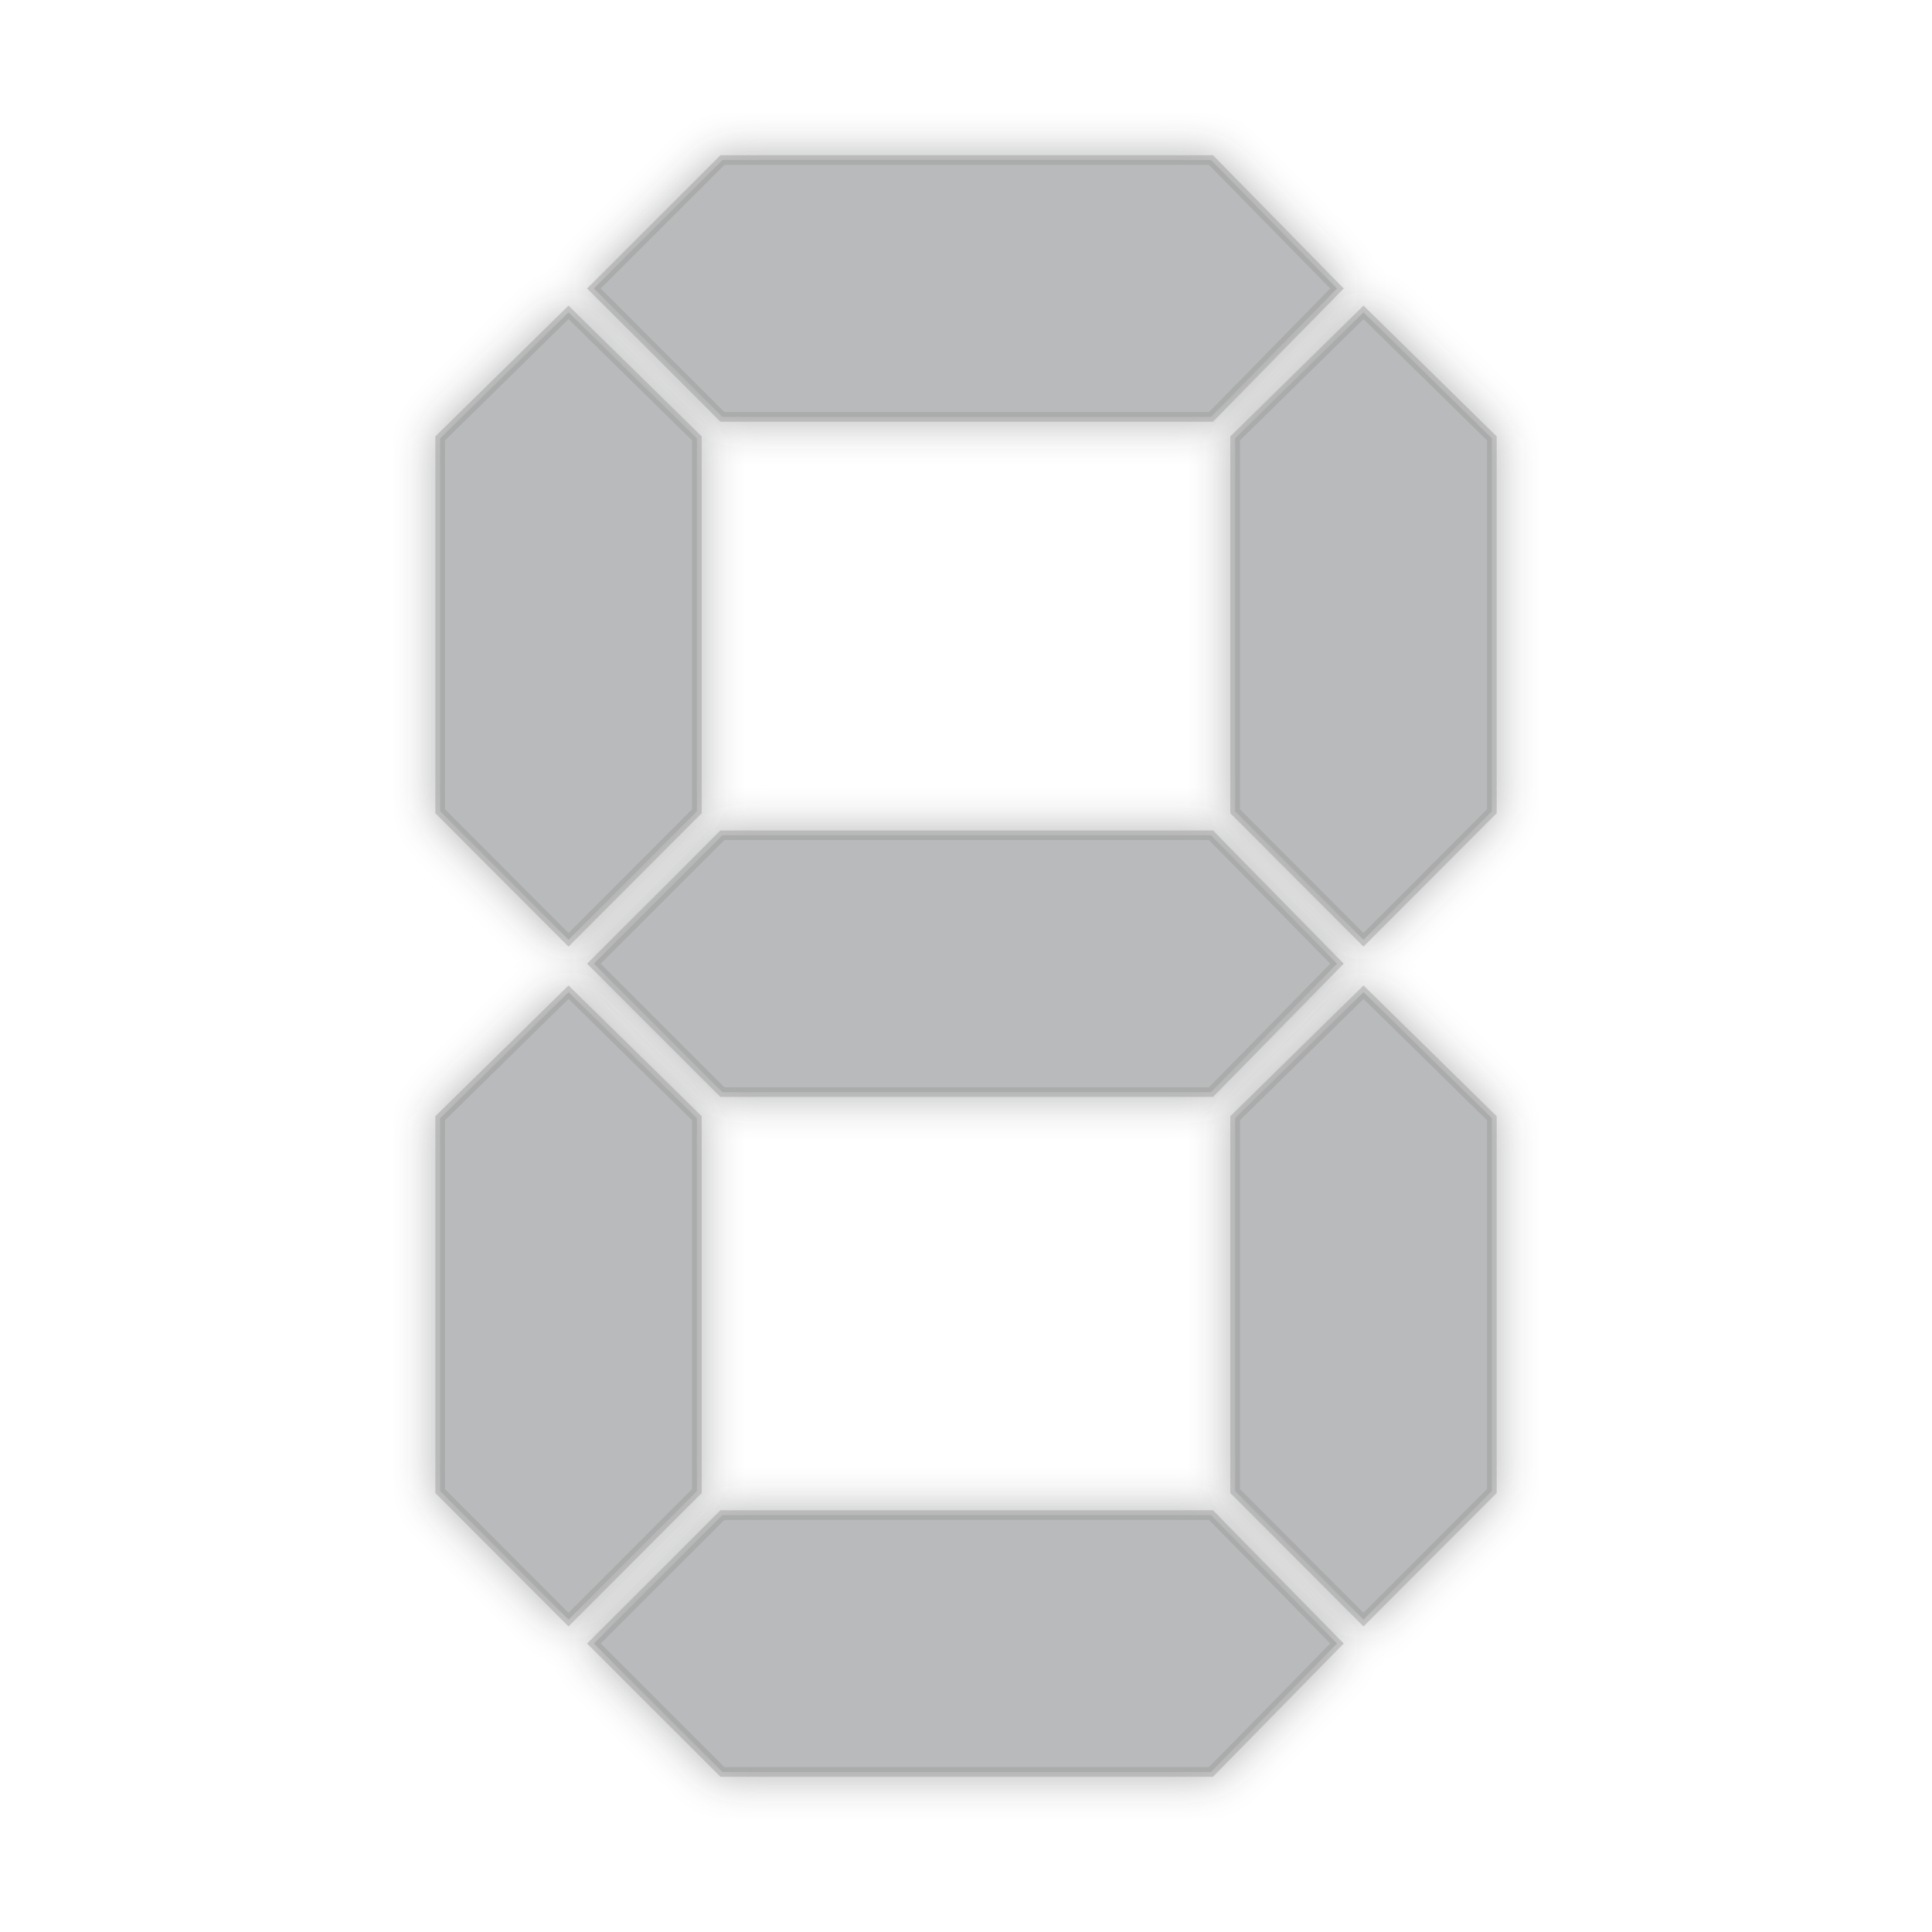
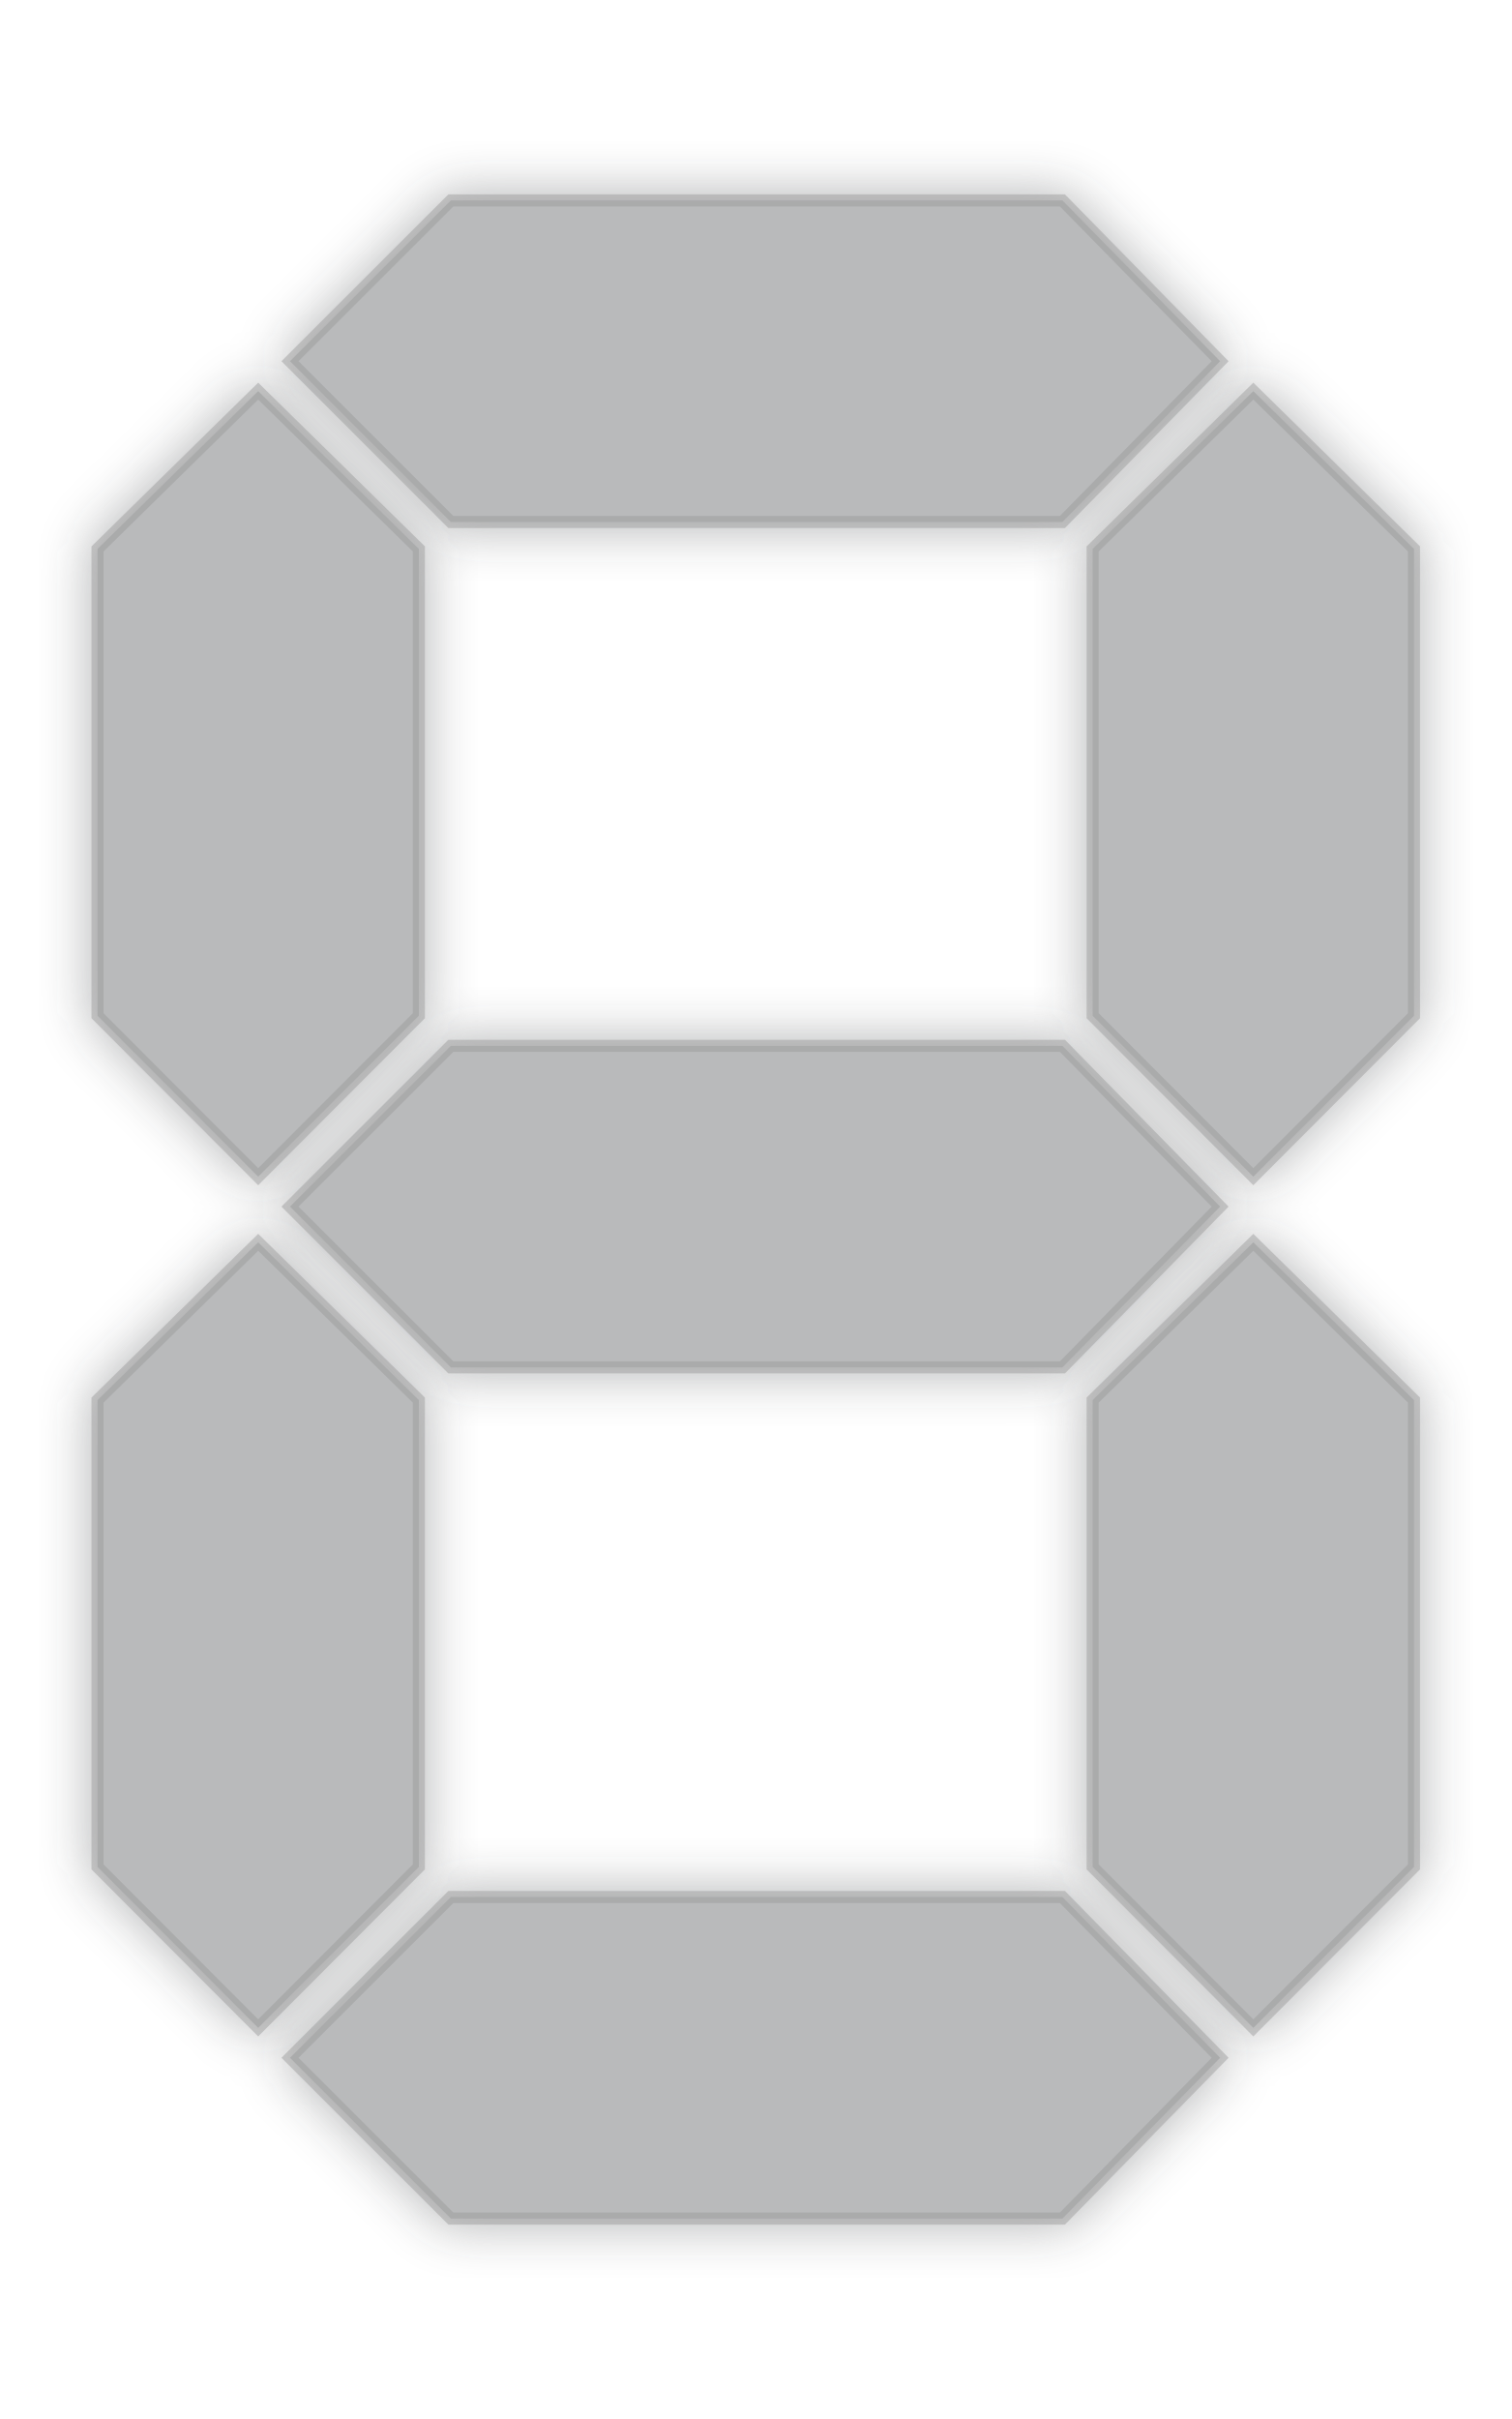
- <svg xmlns="http://www.w3.org/2000/svg" width="200" height="200" id="svg3302" version="1.0">
+ <svg xmlns="http://www.w3.org/2000/svg" width="125" height="200" id="svg3302" version="1.0">
  <defs id="defs3304">
    <filter id="filter4148" x="-0.064" width="1.128" y="-0.181" height="1.362">
      <feGaussianBlur stdDeviation="2.083" id="feGaussianBlur4150" />
    </filter>
    <filter id="filter4144" x="-0.064" width="1.128" y="-0.181" height="1.362">
      <feGaussianBlur stdDeviation="2.083" id="feGaussianBlur4146" />
    </filter>
    <filter id="filter4140" x="-0.181" width="1.363" y="-0.076" height="1.152">
      <feGaussianBlur stdDeviation="2.083" id="feGaussianBlur4142" />
    </filter>
    <filter id="filter4136" x="-0.181" width="1.363" y="-0.076" height="1.152">
      <feGaussianBlur stdDeviation="2.083" id="feGaussianBlur4138" />
    </filter>
    <filter id="filter4132" x="-0.064" width="1.128" y="-0.181" height="1.362">
      <feGaussianBlur stdDeviation="2.083" id="feGaussianBlur4134" />
    </filter>
    <filter id="filter4128" x="-0.181" width="1.363" y="-0.076" height="1.152">
      <feGaussianBlur stdDeviation="2.083" id="feGaussianBlur4130" />
    </filter>
    <filter id="filter4124" x="-0.181" width="1.363" y="-0.076" height="1.152">
      <feGaussianBlur stdDeviation="2.083" id="feGaussianBlur4126" />
    </filter>
  </defs>
  <g id="layer1">
-     <g id="g4574" transform="translate(-671.0727,-494.5378)" style="opacity:0.402">
+     <g id="g4574" transform="translate(-708.5727,-494.5378)" style="opacity:0.402">
      <g transform="translate(600.8023,169.4873)" id="g4544">
        <path style="fill:#505356;fill-opacity:1;fill-rule:evenodd;stroke:#000000;stroke-width:1px;stroke-linecap:butt;stroke-linejoin:miter;stroke-opacity:1;filter:url(#filter4148)" d="M 208.672,354.915 L 195.632,368.208 L 145.055,368.208 L 131.752,354.915 L 145.055,341.621 L 195.632,341.621 L 208.672,354.915 z" id="path4546" />
        <path style="fill:#505356;fill-opacity:1;fill-rule:evenodd;stroke:#000000;stroke-width:1px;stroke-linecap:butt;stroke-linejoin:miter;stroke-opacity:1;filter:url(#filter4144)" d="M 208.672,424.811 L 195.632,438.105 L 145.055,438.105 L 131.752,424.811 L 145.055,411.518 L 195.632,411.518 L 208.672,424.811 z" id="path4548" />
        <path style="fill:#505356;fill-opacity:1;fill-rule:evenodd;stroke:#000000;stroke-width:1px;stroke-linecap:butt;stroke-linejoin:miter;stroke-opacity:1;filter:url(#filter4140)" d="M 129.123,357.389 L 142.41,370.435 L 142.41,409.029 L 129.123,422.337 L 115.836,409.029 L 115.836,370.435 L 129.123,357.389 z" id="path4550" />
        <path style="fill:#505356;fill-opacity:1;fill-rule:evenodd;stroke:#000000;stroke-width:1px;stroke-linecap:butt;stroke-linejoin:miter;stroke-opacity:1;filter:url(#filter4136)" d="M 211.418,357.389 L 224.705,370.435 L 224.705,409.029 L 211.418,422.337 L 198.131,409.029 L 198.131,370.435 L 211.418,357.389 z" id="path4552" />
        <path style="fill:#505356;fill-opacity:1;fill-rule:evenodd;stroke:#000000;stroke-width:1px;stroke-linecap:butt;stroke-linejoin:miter;stroke-opacity:1;filter:url(#filter4132)" d="M 208.672,495.186 L 195.632,508.479 L 145.055,508.479 L 131.752,495.186 L 145.055,481.893 L 195.632,481.893 L 208.672,495.186 z" id="path4554" />
        <path style="fill:#505356;fill-opacity:1;fill-rule:evenodd;stroke:#000000;stroke-width:1px;stroke-linecap:butt;stroke-linejoin:miter;stroke-opacity:1;filter:url(#filter4128)" d="M 129.123,427.764 L 142.41,440.81 L 142.41,479.403 L 129.123,492.712 L 115.836,479.403 L 115.836,440.81 L 129.123,427.764 z" id="path4556" />
        <path style="fill:#505356;fill-opacity:1;fill-rule:evenodd;stroke:#000000;stroke-width:1px;stroke-linecap:butt;stroke-linejoin:miter;stroke-opacity:1;filter:url(#filter4124)" d="M 211.418,427.764 L 224.705,440.81 L 224.705,479.403 L 211.418,492.712 L 198.131,479.403 L 198.131,440.81 L 211.418,427.764 z" id="path4558" />
        <path id="path4560" d="M 208.672,354.915 L 195.632,368.208 L 145.055,368.208 L 131.752,354.915 L 145.055,341.621 L 195.632,341.621 L 208.672,354.915 z" style="fill:#505356;fill-opacity:1;fill-rule:evenodd;stroke:#000000;stroke-width:1px;stroke-linecap:butt;stroke-linejoin:miter;stroke-opacity:0.463" />
        <path id="path4562" d="M 208.672,424.811 L 195.632,438.105 L 145.055,438.105 L 131.752,424.811 L 145.055,411.518 L 195.632,411.518 L 208.672,424.811 z" style="fill:#505356;fill-opacity:1;fill-rule:evenodd;stroke:#000000;stroke-width:1px;stroke-linecap:butt;stroke-linejoin:miter;stroke-opacity:0.463" />
        <path id="path4564" d="M 129.123,357.389 L 142.41,370.435 L 142.41,409.029 L 129.123,422.337 L 115.836,409.029 L 115.836,370.435 L 129.123,357.389 z" style="fill:#505356;fill-opacity:1;fill-rule:evenodd;stroke:#000000;stroke-width:1px;stroke-linecap:butt;stroke-linejoin:miter;stroke-opacity:0.463" />
        <path id="path4566" d="M 211.418,357.389 L 224.705,370.435 L 224.705,409.029 L 211.418,422.337 L 198.131,409.029 L 198.131,370.435 L 211.418,357.389 z" style="fill:#505356;fill-opacity:1;fill-rule:evenodd;stroke:#000000;stroke-width:1px;stroke-linecap:butt;stroke-linejoin:miter;stroke-opacity:0.463" />
        <path id="path4568" d="M 208.672,495.186 L 195.632,508.479 L 145.055,508.479 L 131.752,495.186 L 145.055,481.893 L 195.632,481.893 L 208.672,495.186 z" style="fill:#505356;fill-opacity:1;fill-rule:evenodd;stroke:#000000;stroke-width:1px;stroke-linecap:butt;stroke-linejoin:miter;stroke-opacity:0.463" />
        <path id="path4570" d="M 129.123,427.764 L 142.41,440.81 L 142.41,479.403 L 129.123,492.712 L 115.836,479.403 L 115.836,440.81 L 129.123,427.764 z" style="fill:#505356;fill-opacity:1;fill-rule:evenodd;stroke:#000000;stroke-width:1px;stroke-linecap:butt;stroke-linejoin:miter;stroke-opacity:0.463" />
        <path id="path4572" d="M 211.418,427.764 L 224.705,440.81 L 224.705,479.403 L 211.418,492.712 L 198.131,479.403 L 198.131,440.81 L 211.418,427.764 z" style="fill:#505356;fill-opacity:1;fill-rule:evenodd;stroke:#000000;stroke-width:1px;stroke-linecap:butt;stroke-linejoin:miter;stroke-opacity:0.463" />
      </g>
    </g>
  </g>
</svg>
